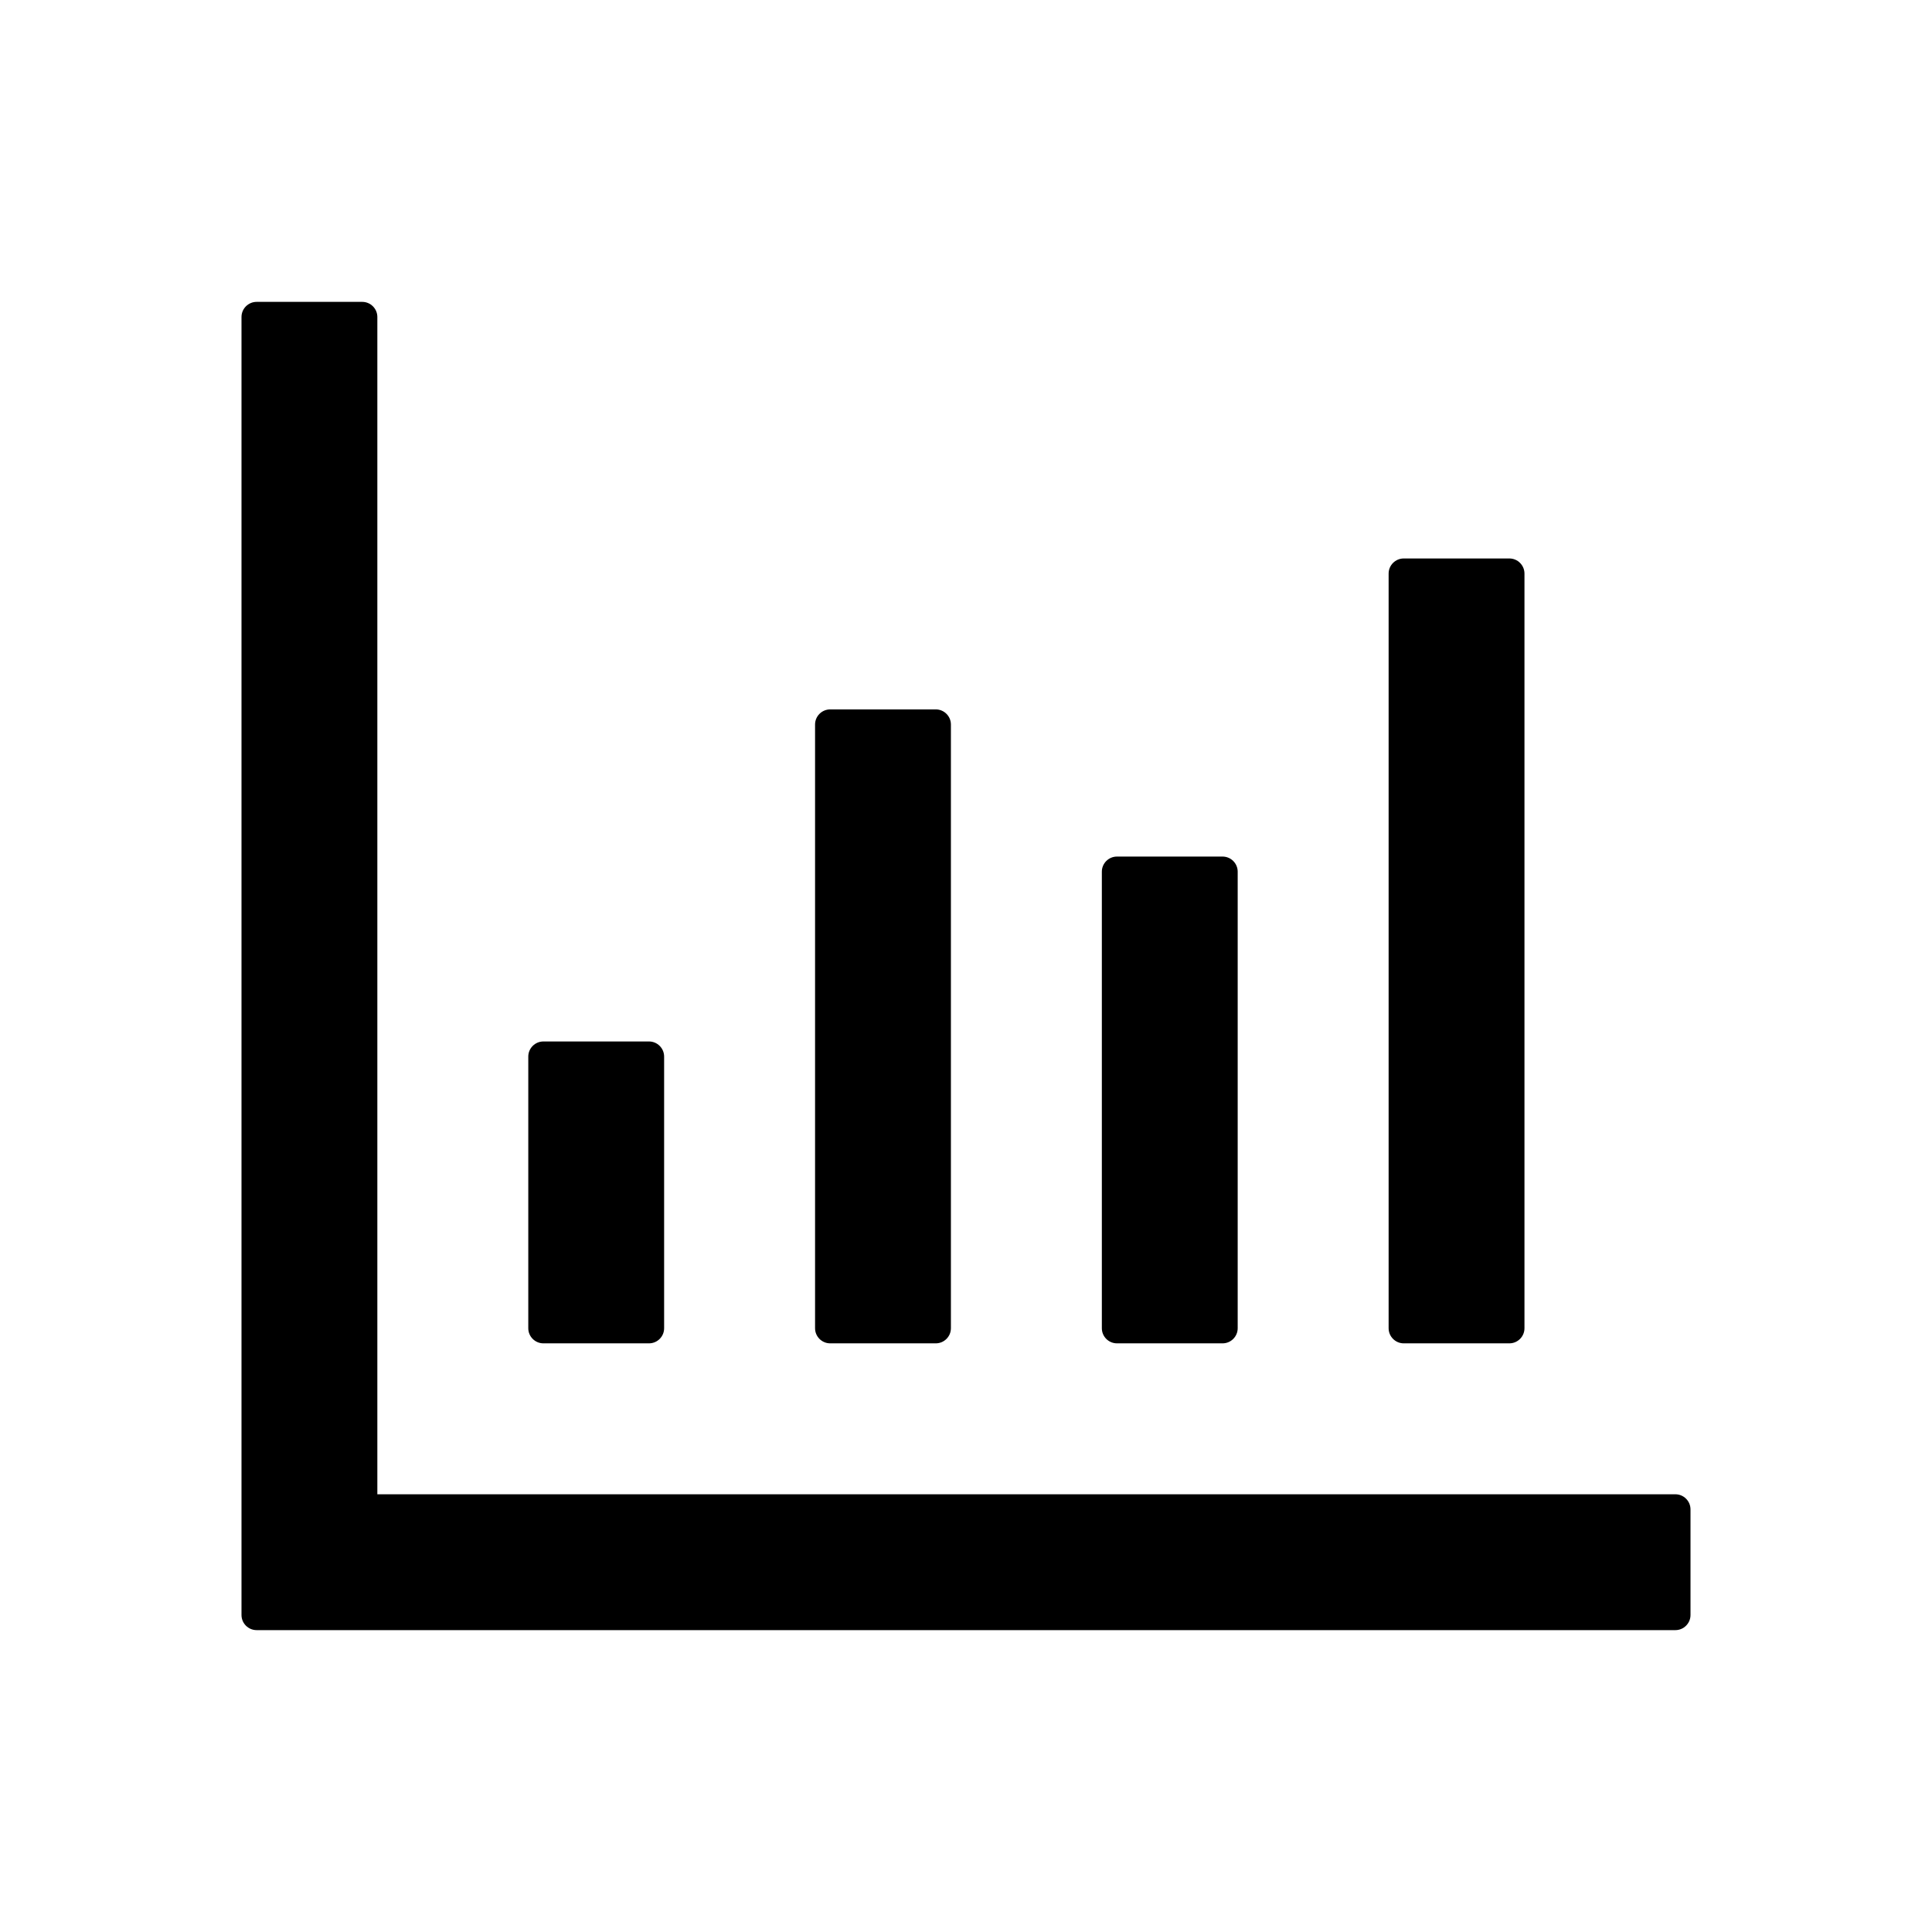
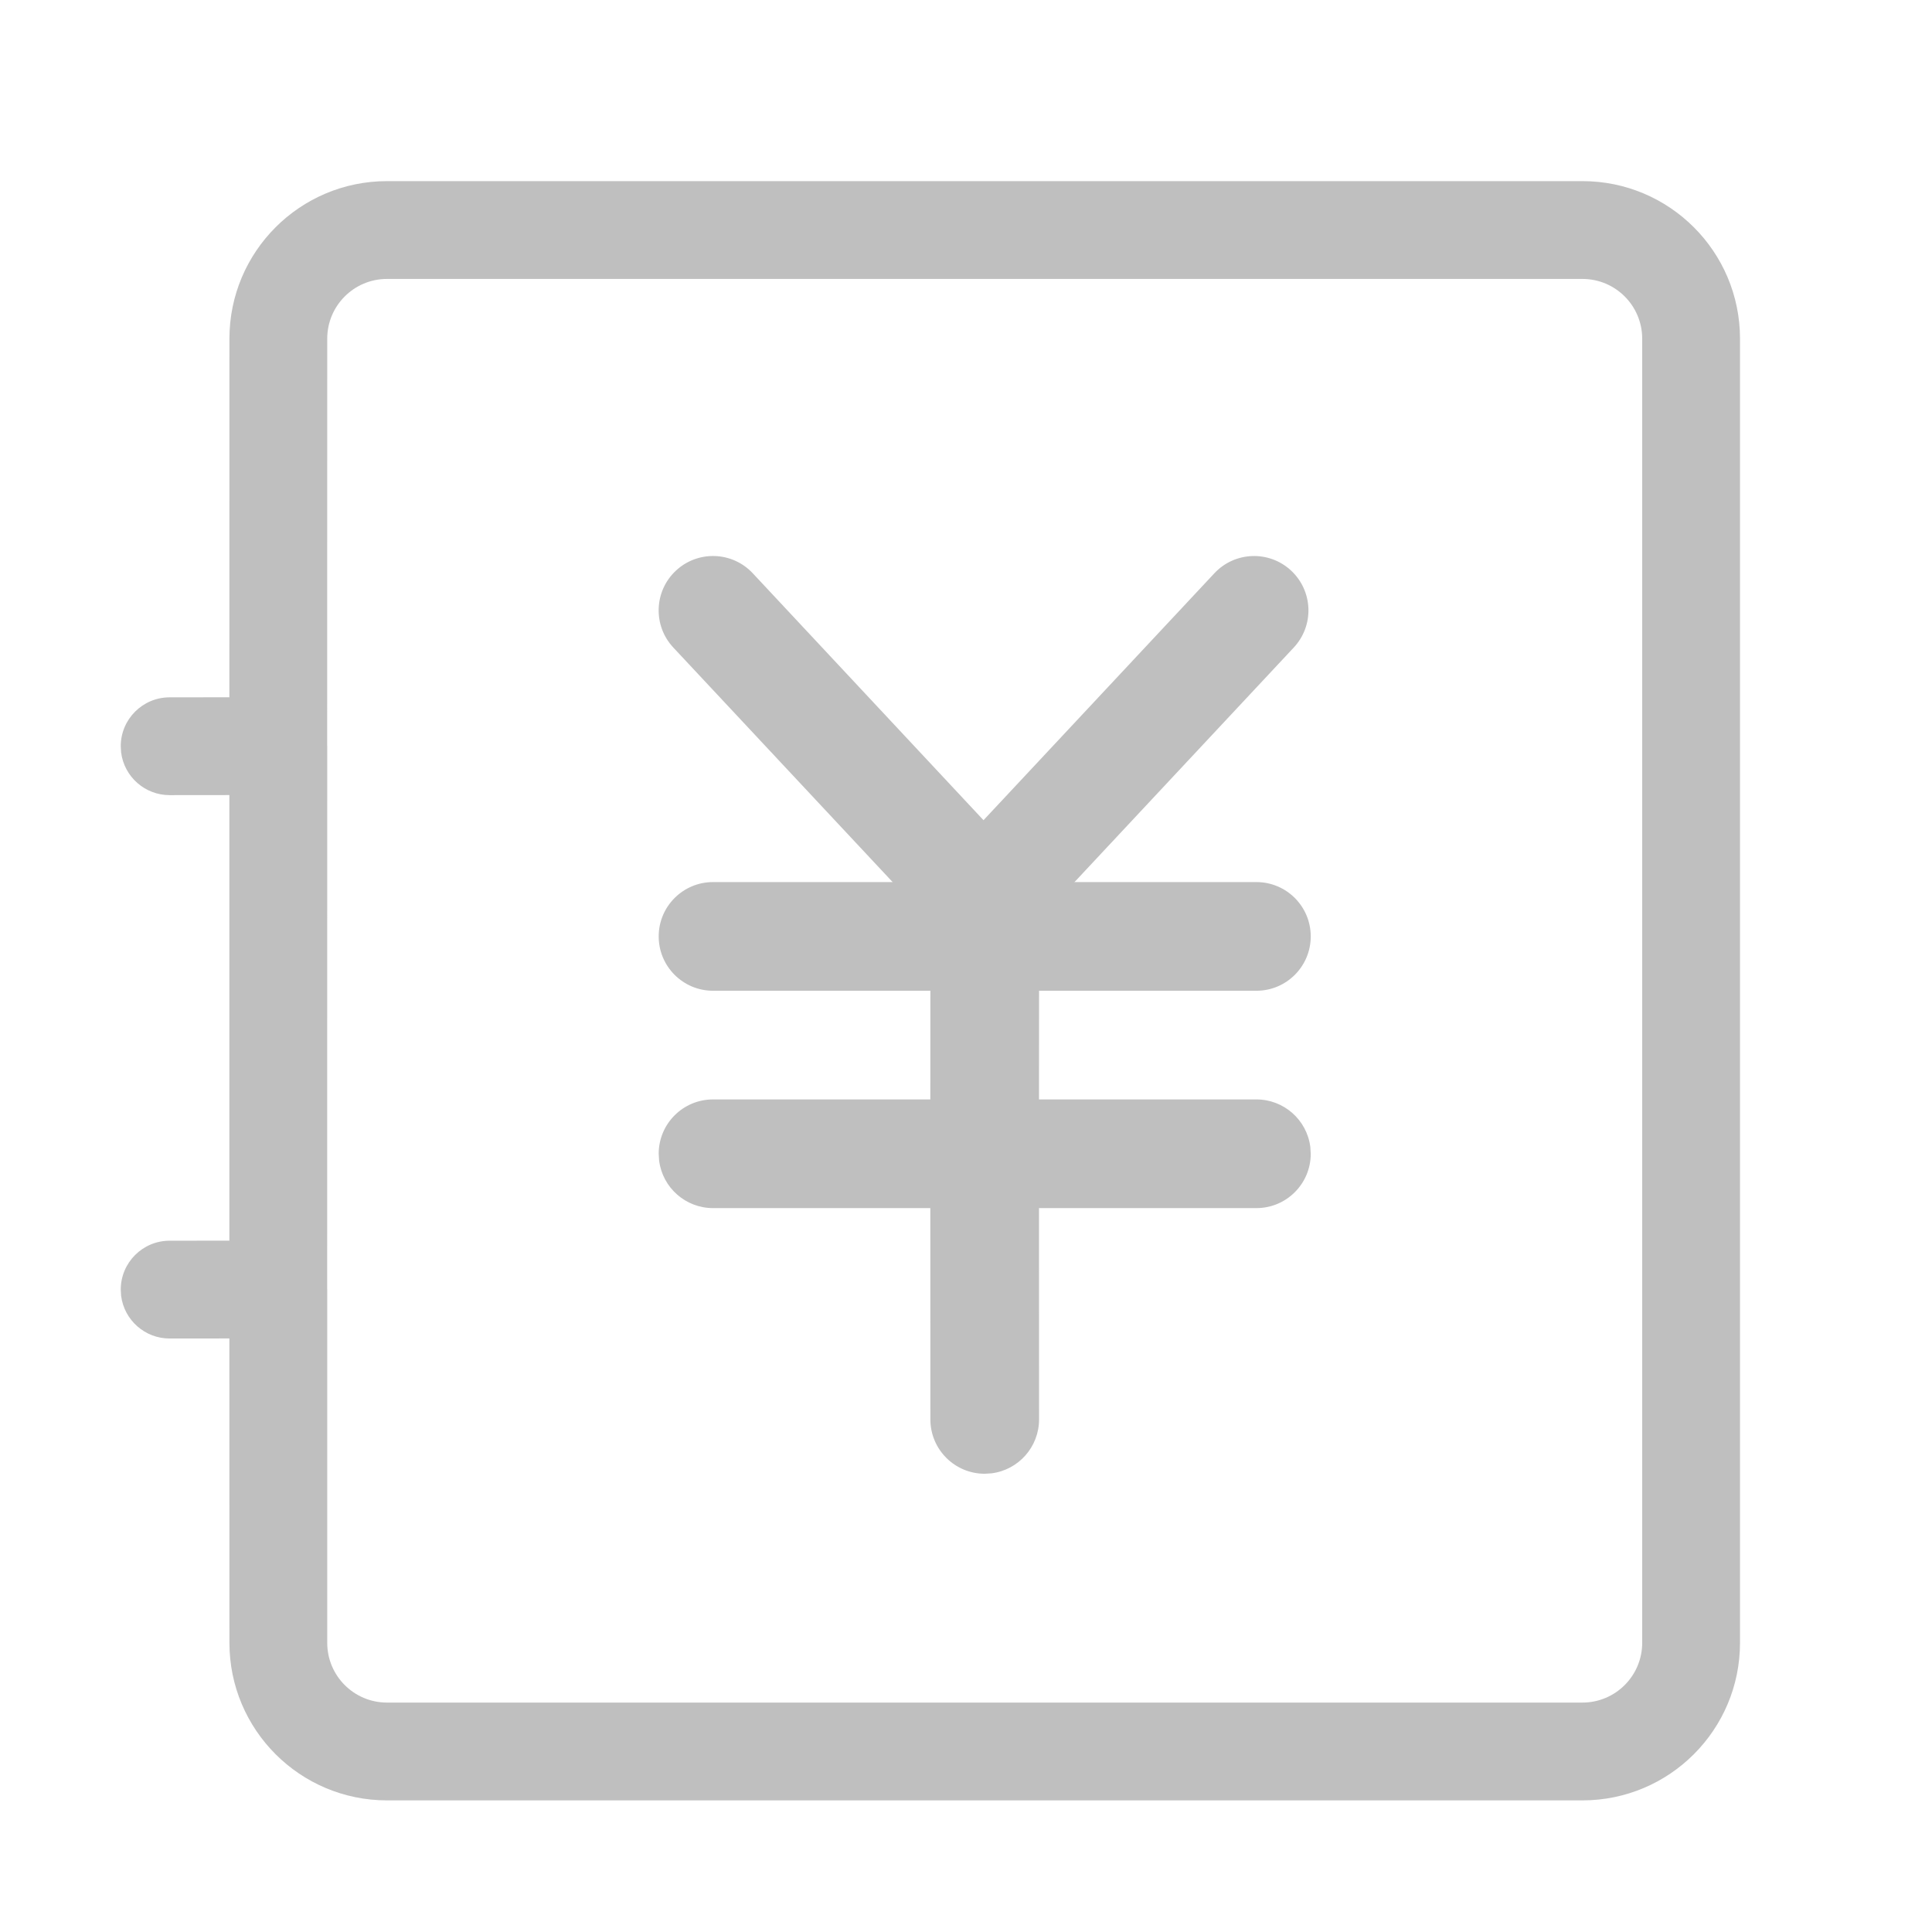
- <svg xmlns="http://www.w3.org/2000/svg" t="1634125638403" class="icon" viewBox="0 0 1024 1024" version="1.1" p-id="7336" width="200" height="200">
+ <svg xmlns="http://www.w3.org/2000/svg" t="1653032225971" class="icon" viewBox="0 0 1024 1024" version="1.1" p-id="13412" data-spm-anchor-id="a313x.7781069.0.i7" width="200" height="200">
  <defs>
-     <style type="text/css" />
+     <style type="text/css">@font-face { font-family: feedback-iconfont; src: url("//at.alicdn.com/t/font_1031158_u69w8yhxdu.woff2?t=1630033759944") format("woff2"), url("//at.alicdn.com/t/font_1031158_u69w8yhxdu.woff?t=1630033759944") format("woff"), url("//at.alicdn.com/t/font_1031158_u69w8yhxdu.ttf?t=1630033759944") format("truetype"); }
+ </style>
  </defs>
-   <path d="M888 792H200V168c0-4.4-3.6-8-8-8h-56c-4.4 0-8 3.6-8 8v688c0 4.4 3.6 8 8 8h752c4.4 0 8-3.6 8-8v-56c0-4.4-3.6-8-8-8z" p-id="7337" />
-   <path d="M288 712h56c4.4 0 8-3.6 8-8V560c0-4.4-3.6-8-8-8h-56c-4.4 0-8 3.6-8 8v144c0 4.4 3.6 8 8 8zM440 712h56c4.4 0 8-3.6 8-8V384c0-4.4-3.6-8-8-8h-56c-4.4 0-8 3.6-8 8v320c0 4.4 3.6 8 8 8zM592 712h56c4.4 0 8-3.6 8-8V462c0-4.4-3.6-8-8-8h-56c-4.4 0-8 3.6-8 8v242c0 4.4 3.6 8 8 8zM744 712h56c4.4 0 8-3.6 8-8V304c0-4.4-3.6-8-8-8h-56c-4.4 0-8 3.6-8 8v400c0 4.4 3.6 8 8 8z" p-id="7338" />
+   <path d="M684.352 302.464a28.8 28.8 0 0 1 1.376 40.736l-142.752 152.704a28.736 28.736 0 0 1-21.696 9.152 28.704 28.704 0 0 1-21.632-9.152l-142.784-152.704a28.8 28.8 0 1 1 42.112-39.36l122.304 130.88 122.368-130.88a28.8 28.8 0 0 1 40.704-1.376z" fill="#bfbfbf" p-id="13413" data-spm-anchor-id="a313x.7781069.0.i6" class="selected" />
+   <path d="M838.72 96a83.52 83.52 0 0 1 83.52 83.52v691.2a83.52 83.52 0 0 1-83.52 83.52H205.12a83.52 83.52 0 0 1-83.52-83.52l-0.032-161.312-31.648 0.032a25.92 25.92 0 0 1-25.728-22.656L64 683.52a25.92 25.92 0 0 1 25.92-25.92l31.648-0.032v-236.16l-31.648 0.032a25.92 25.92 0 0 1-25.728-22.656L64 395.52a25.92 25.92 0 0 1 25.92-25.92l31.648-0.032L121.6 179.52A83.52 83.52 0 0 1 205.12 96h633.6z m0 51.84H205.12a31.68 31.68 0 0 0-31.68 31.68l-0.032 215.52 0.032 0.48v0.48l-0.032 287.04 0.032 0.48v187.2c0 17.504 14.176 31.68 31.68 31.68h633.6a31.68 31.68 0 0 0 31.68-31.68V179.52a31.68 31.68 0 0 0-31.68-31.68z m-460.8 377.28a28.8 28.8 0 1 1 0-57.6h288a28.8 28.8 0 1 1 0 57.6h-115.2l-0.032 57.6h115.232a28.8 28.8 0 0 1 28.576 25.184l0.224 3.616a28.8 28.8 0 0 1-28.8 28.8h-115.232l0.032 112a28.8 28.8 0 0 1-25.184 28.576l-3.616 0.224a28.8 28.8 0 0 1-28.8-28.8l-0.032-112H377.92a28.8 28.8 0 0 1-28.576-25.184l-0.224-3.616a28.8 28.8 0 0 1 28.8-28.8h115.168l0.032-57.6z" fill="#bfbfbf" p-id="13414" data-spm-anchor-id="a313x.7781069.0.i8" class="selected" />
</svg>
